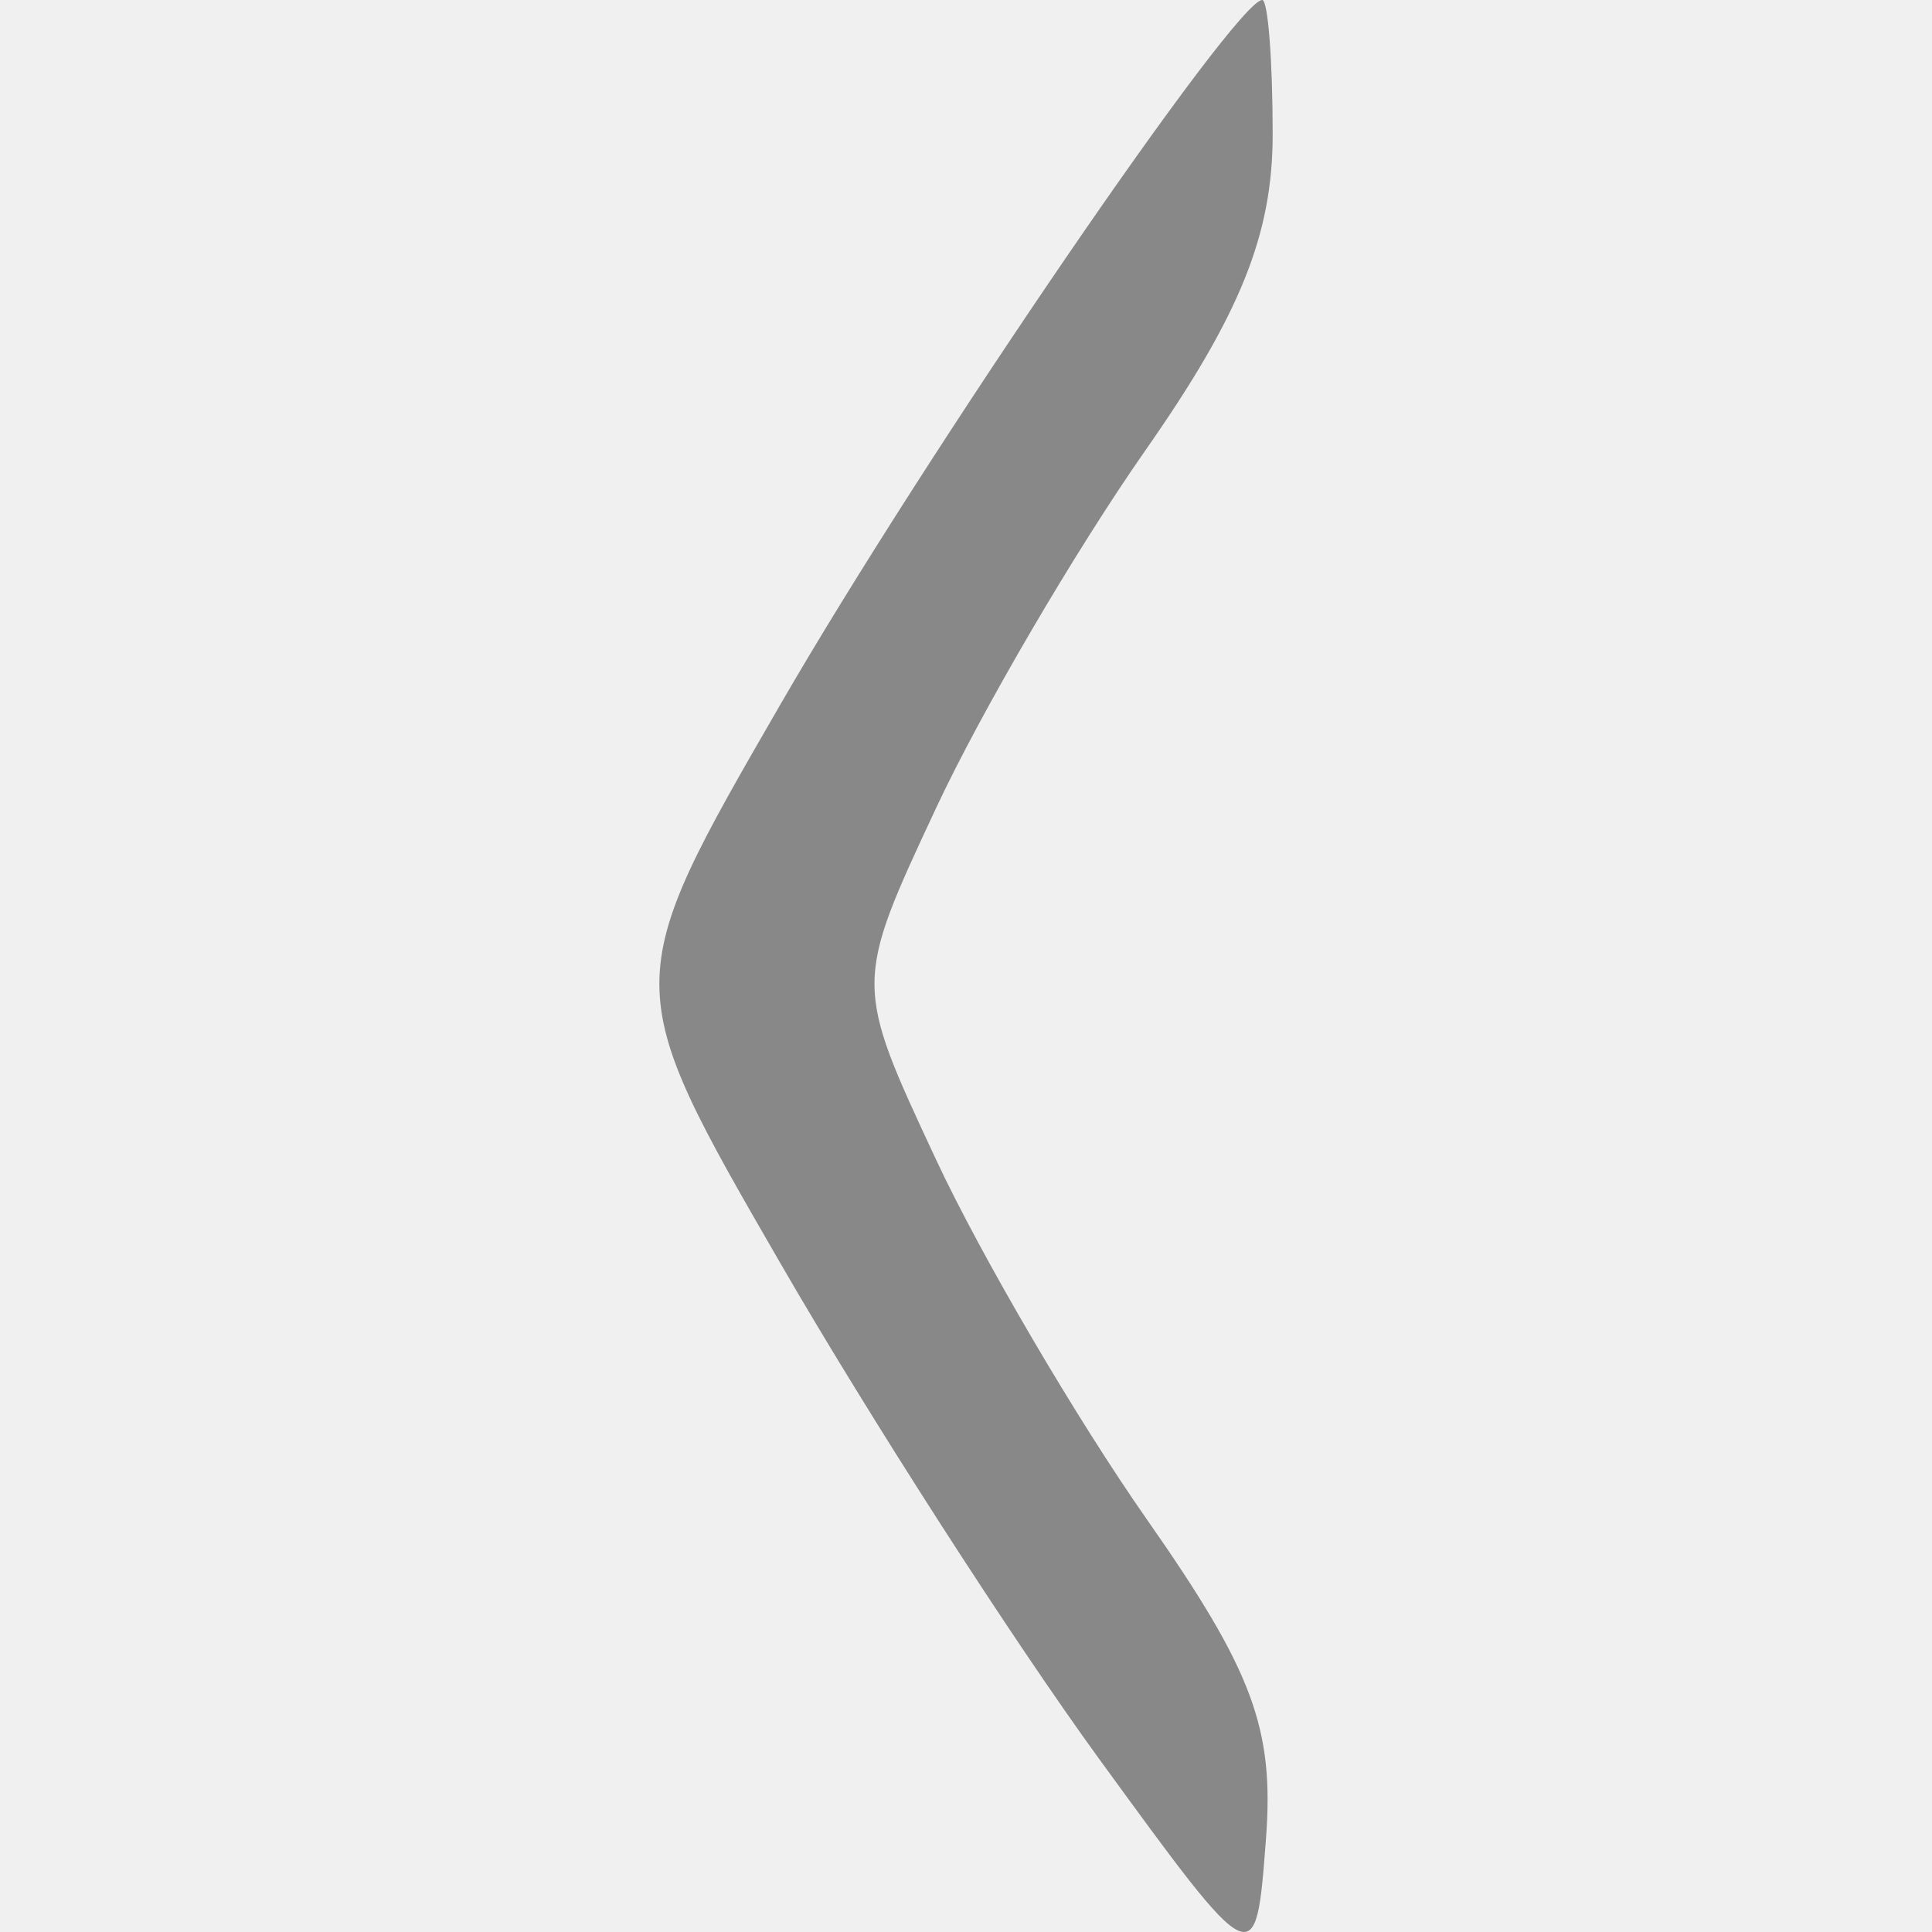
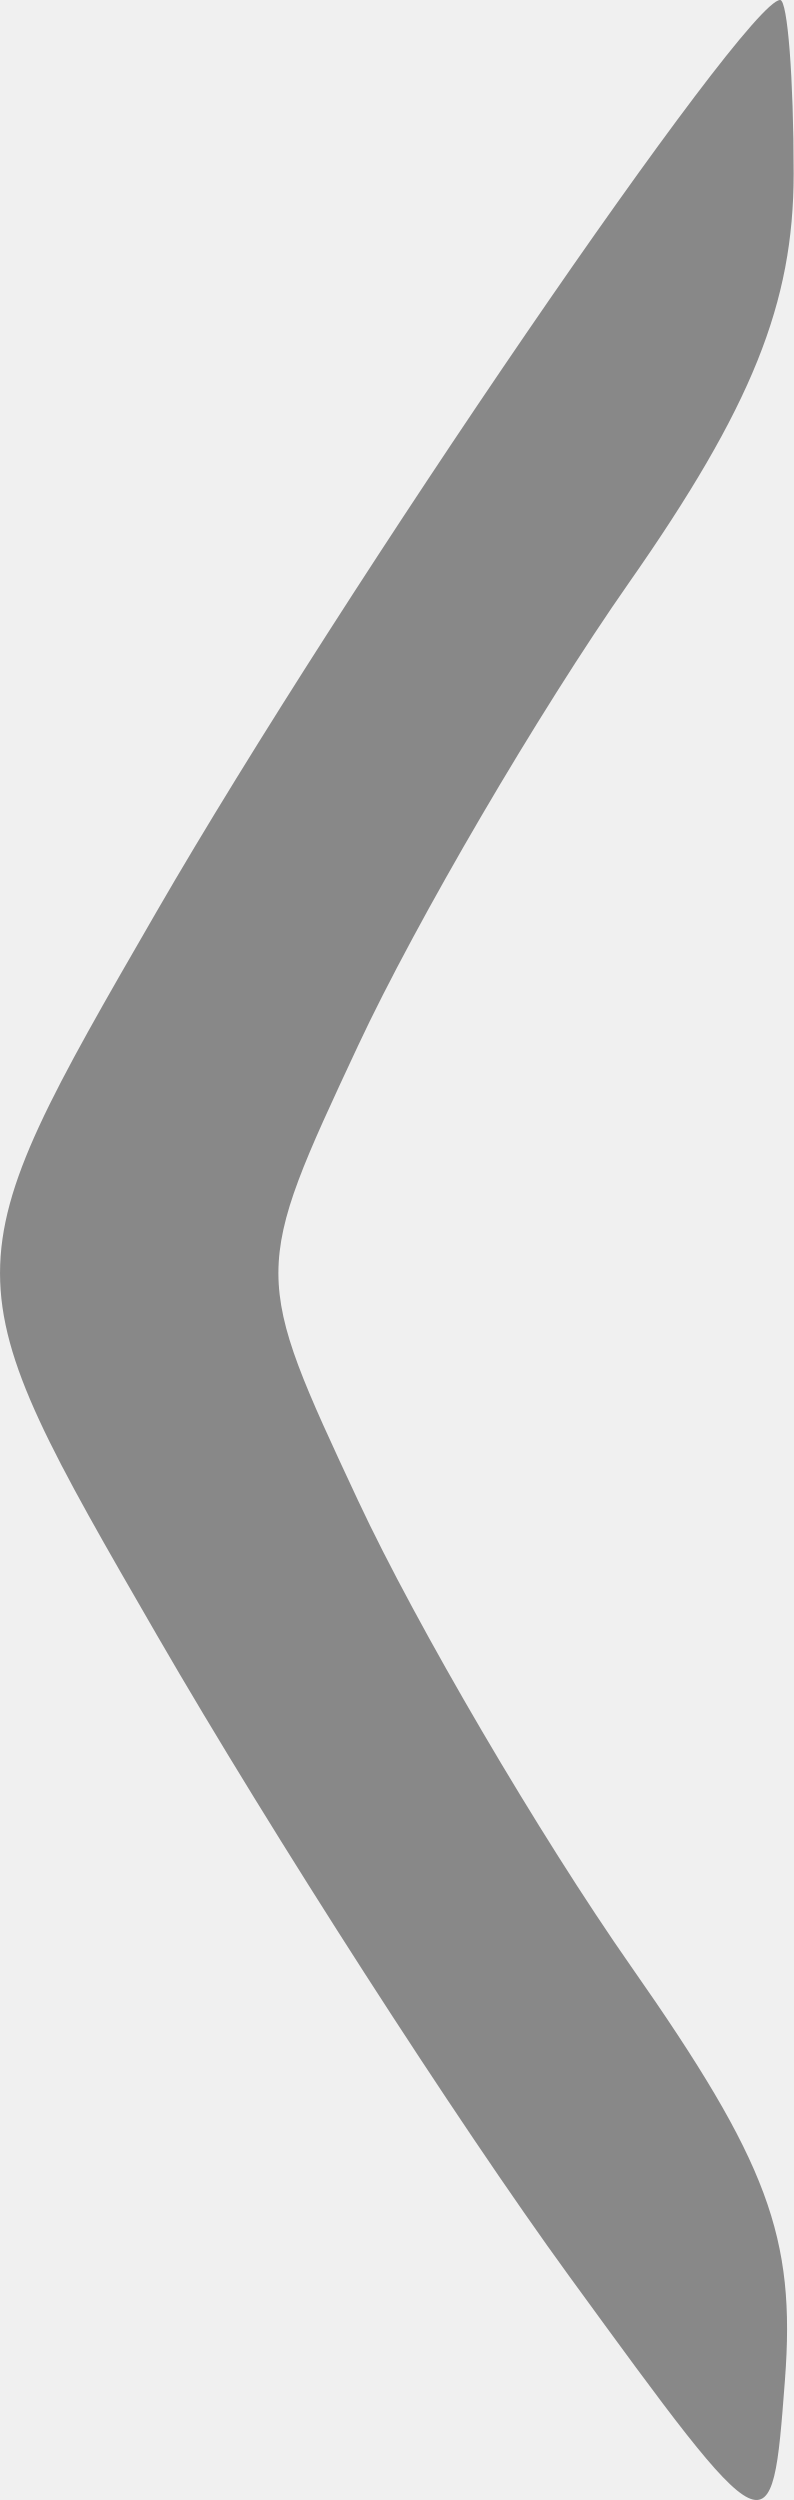
- <svg xmlns="http://www.w3.org/2000/svg" width="16" height="16" viewBox="0 0 16 16" fill="#FFFFFF" opacity="0.75" version="1.1" id="svg4">
+ <svg xmlns="http://www.w3.org/2000/svg" width="5.079" height="16" viewBox="0 0 5.079 16" fill="#FFFFFF" opacity="0.75" version="1.1" id="svg4">
  <defs id="defs8" />
-   <g id="g5088" transform="matrix(-0.2809615,0,0,-0.2809615,9.109633,18.77266)" style="fill:#656565;fill-opacity:1">
+   <g id="g5088" transform="matrix(-0.2809615,0,0,-0.2809615,3.649232,18.77266)" style="fill:#656565;fill-opacity:1">
    <path style="fill:#656565;fill-opacity:1" d="m -5.09,62.86 c 0,-2.951 0.952,-5.317 3.75,-9.317 2.062,-2.949 4.839,-7.694 6.171,-10.544 2.421,-5.183 2.421,-5.183 0,-10.366 -1.332,-2.851 -4.132,-7.629 -6.223,-10.618 -3.116,-4.454 -3.747,-6.152 -3.5,-9.41 0.302,-3.975 0.302,-3.975 4.919,2.368 2.539,3.489 6.763,10.055 9.385,14.593 4.768,8.25 4.768,8.25 0,16.5 -4.277,7.401 -13.409,20.75 -14.195,20.75 -0.169,0 -0.307,-1.78 -0.307,-3.956 z" id="path5096" />
  </g>
</svg>
